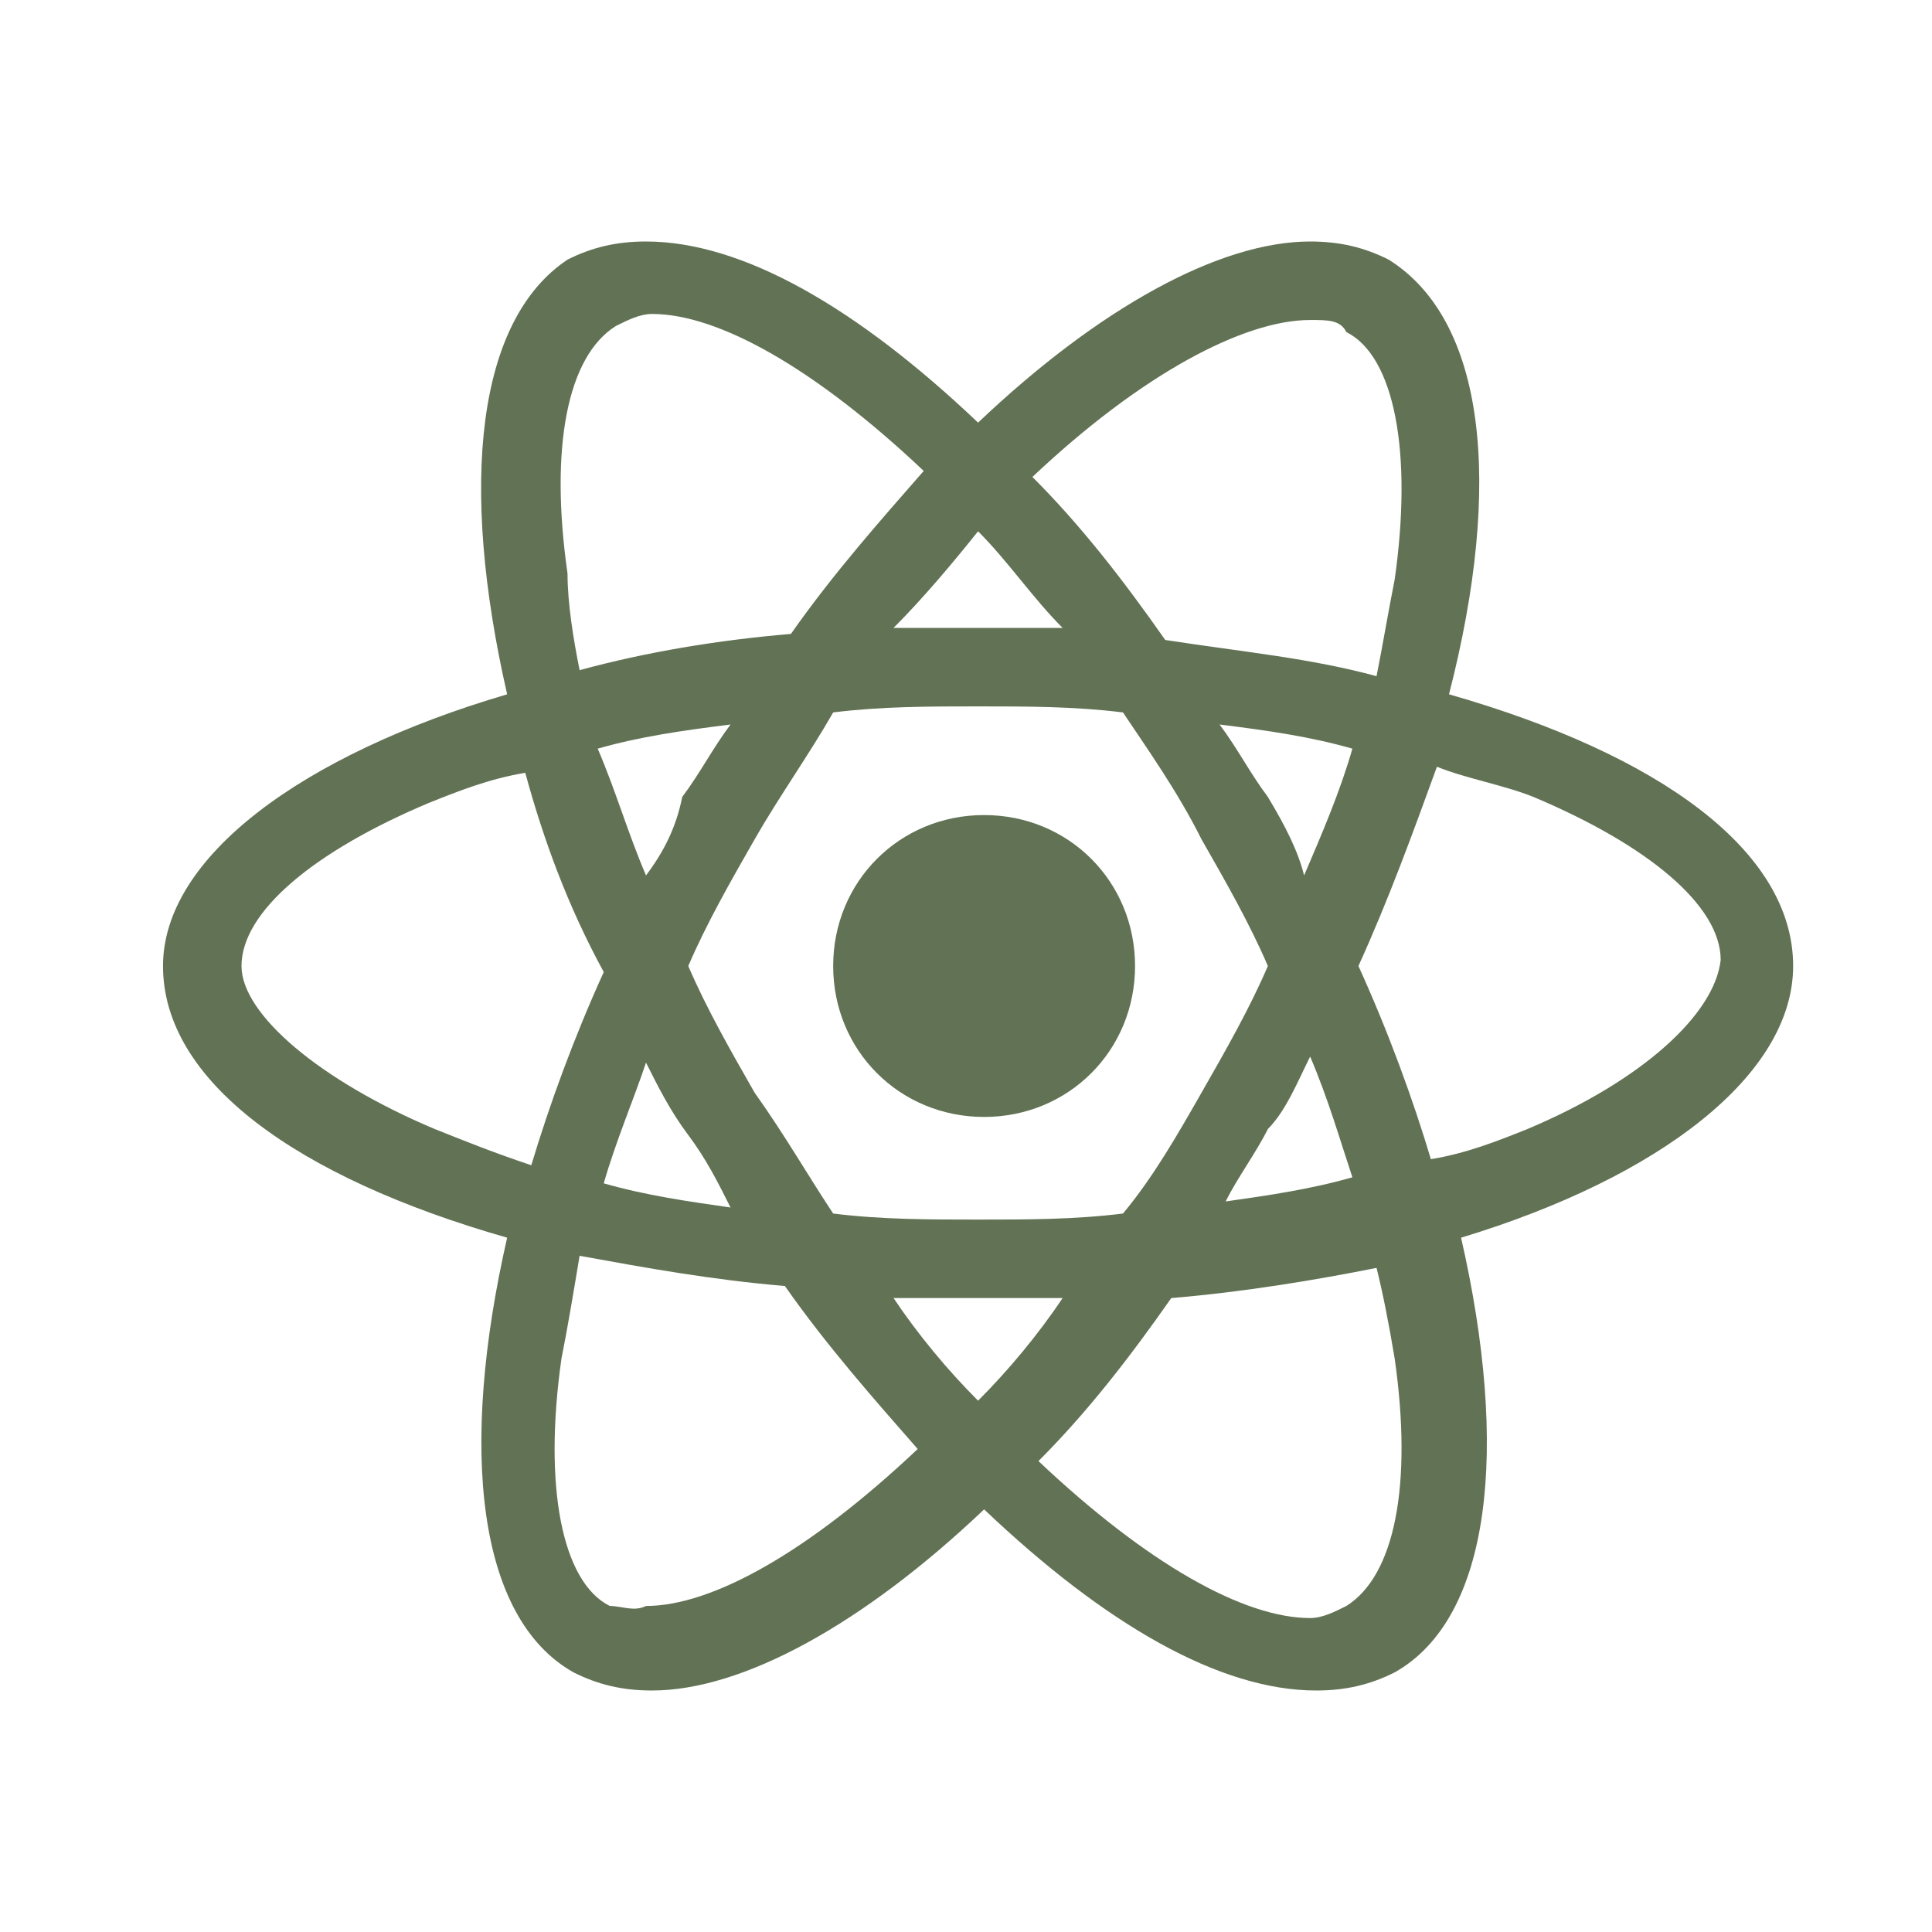
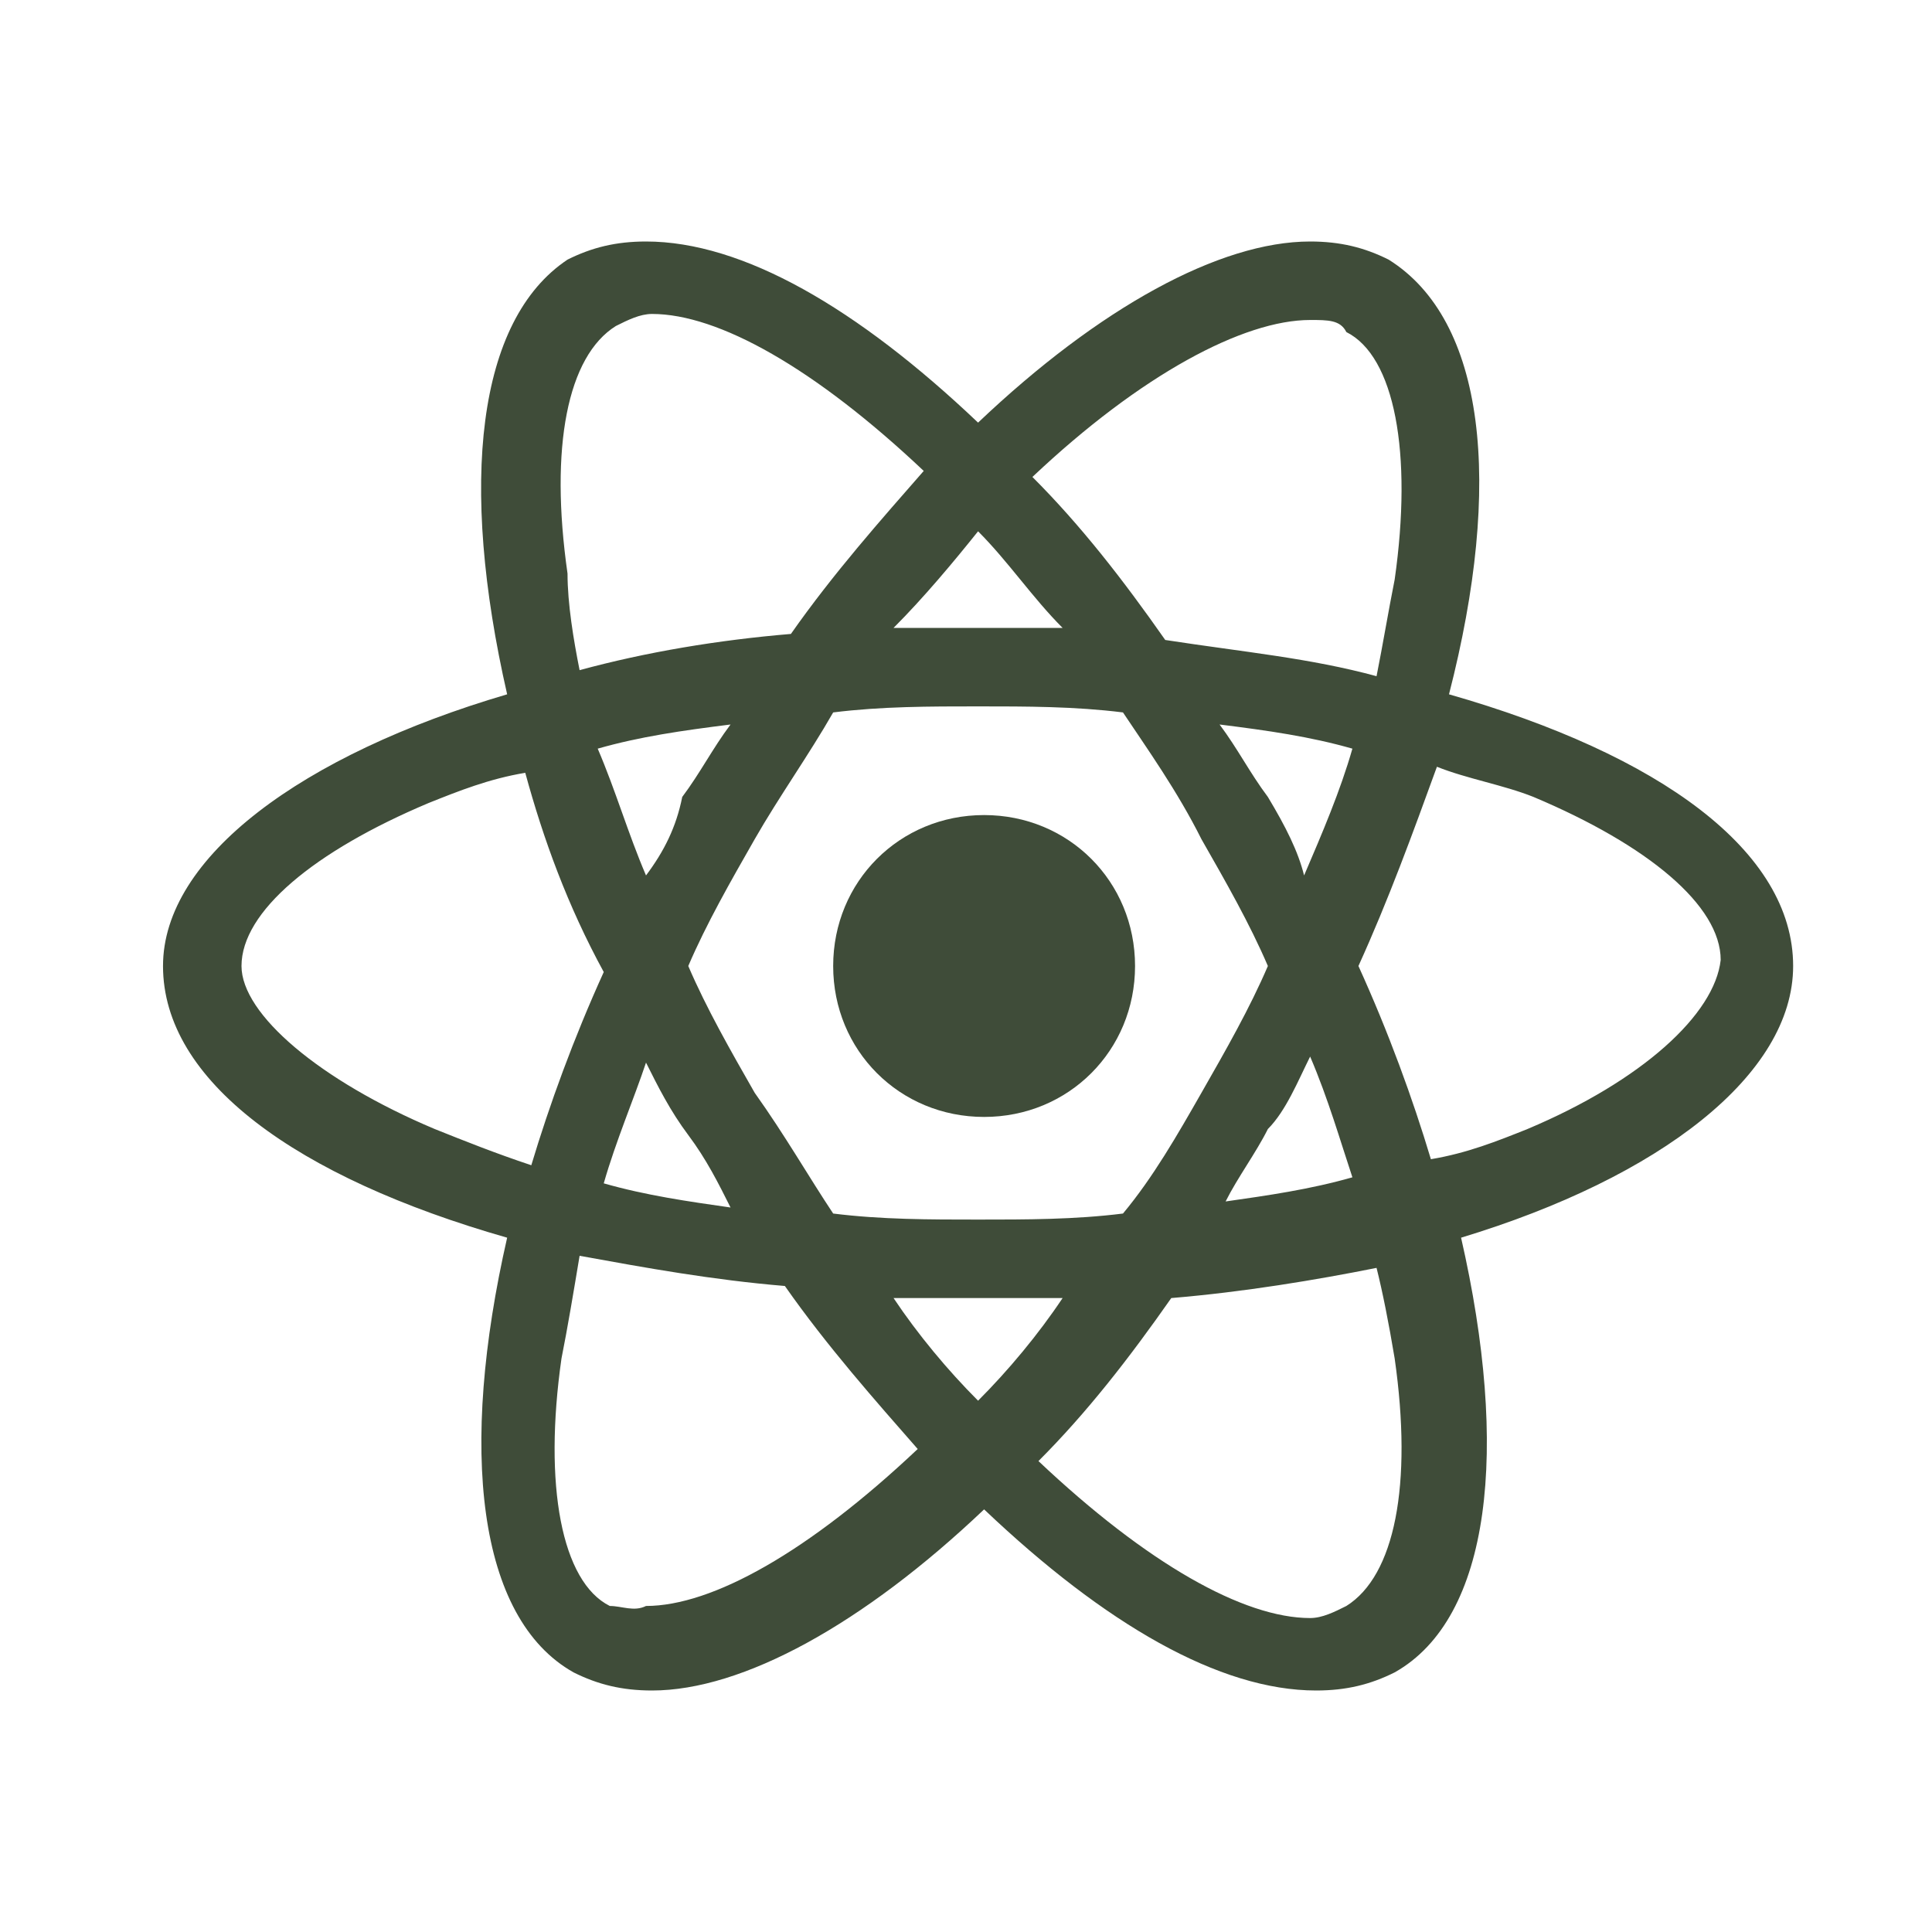
- <svg xmlns="http://www.w3.org/2000/svg" fill="#627254" width="800px" height="800px" viewBox="0 0 32 32" id="Camada_1" version="1.1" xml:space="preserve">
+ <svg xmlns="http://www.w3.org/2000/svg" fill="#3F4C39" width="800px" height="800px" viewBox="0 0 32 32" id="Camada_1" version="1.1" xml:space="preserve">
  <g>
    <path d="M29.7,16c0-1.9-2.2-3.5-5.7-4.5C24.9,8,24.6,5.3,23,4.3C22.6,4.1,22.2,4,21.7,4c-1.5,0-3.5,1.1-5.5,3c-2-1.9-3.9-3-5.5-3   c-0.5,0-0.9,0.1-1.3,0.3C7.9,5.3,7.6,8,8.4,11.5c-3.4,1-5.7,2.7-5.7,4.5c0,1.9,2.2,3.5,5.7,4.5c-0.8,3.5-0.5,6.3,1.1,7.2   c0.4,0.2,0.8,0.3,1.3,0.3c1.5,0,3.5-1.1,5.5-3c2,1.9,3.9,3,5.5,3c0.5,0,0.9-0.1,1.3-0.3c1.6-0.9,1.9-3.7,1.1-7.2   C27.5,19.5,29.7,17.8,29.7,16z M21.7,5.3c0.3,0,0.5,0,0.6,0.2c0.8,0.4,1.1,2,0.8,4.1c-0.1,0.5-0.2,1.1-0.3,1.6   c-1.1-0.3-2.2-0.4-3.5-0.6c-0.7-1-1.4-1.9-2.2-2.7C18.9,6.2,20.6,5.3,21.7,5.3z M19.9,18.1c-0.4,0.7-0.8,1.4-1.3,2   c-0.8,0.1-1.6,0.1-2.4,0.1c-0.8,0-1.6,0-2.4-0.1c-0.4-0.6-0.8-1.3-1.3-2c-0.4-0.7-0.8-1.4-1.1-2.1c0.3-0.7,0.7-1.4,1.1-2.1   c0.4-0.7,0.9-1.4,1.3-2.1c0.8-0.1,1.6-0.1,2.4-0.1c0.8,0,1.6,0,2.4,0.1c0.4,0.6,0.9,1.3,1.3,2.1c0.4,0.7,0.8,1.4,1.1,2.1   C20.7,16.7,20.3,17.4,19.9,18.1z M21.7,17.5c0.3,0.7,0.5,1.4,0.7,2c-0.7,0.2-1.4,0.3-2.1,0.4c0.2-0.4,0.5-0.8,0.7-1.2   C21.3,18.4,21.5,17.9,21.7,17.5L21.7,17.5z M16.2,23.2c-0.5-0.5-1-1.1-1.4-1.7c0.5,0,1,0,1.4,0c0.5,0,1,0,1.4,0   C17.2,22.1,16.7,22.7,16.2,23.2z M12.1,20c-0.7-0.1-1.4-0.2-2.1-0.4c0.2-0.7,0.5-1.4,0.7-2c0.2,0.4,0.4,0.8,0.7,1.2   C11.7,19.2,11.9,19.6,12.1,20L12.1,20z M10.7,14.5c-0.3-0.7-0.5-1.4-0.8-2.1c0.7-0.2,1.4-0.3,2.2-0.4c-0.3,0.4-0.5,0.8-0.8,1.2   C11.2,13.7,11,14.1,10.7,14.5z M16.2,8.8c0.5,0.5,0.9,1.1,1.4,1.6c-0.5,0-0.9,0-1.4,0c-0.5,0-0.9,0-1.4,0   C15.3,9.9,15.8,9.3,16.2,8.8z M21,13.2c-0.3-0.4-0.5-0.8-0.8-1.2c0.8,0.1,1.5,0.2,2.2,0.4c-0.2,0.7-0.5,1.4-0.8,2.1   C21.5,14.1,21.3,13.7,21,13.2z M9.4,9.5c-0.3-2.1,0-3.6,0.8-4.1c0.2-0.1,0.4-0.2,0.6-0.2c1.1,0,2.7,0.9,4.5,2.6   c-0.7,0.8-1.5,1.7-2.2,2.7c-1.2,0.1-2.4,0.3-3.5,0.6C9.5,10.6,9.4,10,9.4,9.5z M7.2,18.7C5.3,17.9,4,16.8,4,16   c0-0.9,1.2-1.9,3.1-2.7c0.5-0.2,1-0.4,1.6-0.5c0.3,1.1,0.7,2.2,1.3,3.3c-0.5,1.1-0.9,2.2-1.2,3.2C8.2,19.1,7.7,18.9,7.2,18.7   L7.2,18.7z M10.1,26.6c-0.8-0.4-1.1-2-0.8-4.1c0.1-0.5,0.2-1.1,0.3-1.7c1.1,0.2,2.2,0.4,3.4,0.5c0.7,1,1.5,1.9,2.2,2.7   c-1.8,1.7-3.4,2.6-4.5,2.6C10.5,26.7,10.3,26.6,10.1,26.6L10.1,26.6z M23.1,22.5c0.3,2.1,0,3.6-0.8,4.1c-0.2,0.1-0.4,0.2-0.6,0.2   c-1.1,0-2.7-0.9-4.5-2.6c0.8-0.8,1.5-1.7,2.2-2.7c1.2-0.1,2.4-0.3,3.4-0.5C22.9,21.4,23,21.9,23.1,22.5L23.1,22.5z M25.3,18.7   c-0.5,0.2-1,0.4-1.6,0.5c-0.3-1-0.7-2.1-1.2-3.2c0.5-1.1,0.9-2.2,1.3-3.3c0.5,0.2,1.1,0.3,1.6,0.5c1.9,0.8,3.1,1.8,3.1,2.7   C28.4,16.8,27.2,17.9,25.3,18.7L25.3,18.7z" />
    <path d="M16.3,18.5c1.4,0,2.5-1.1,2.5-2.5s-1.1-2.5-2.5-2.5s-2.5,1.1-2.5,2.5S14.9,18.5,16.3,18.5z" />
  </g>
</svg>
